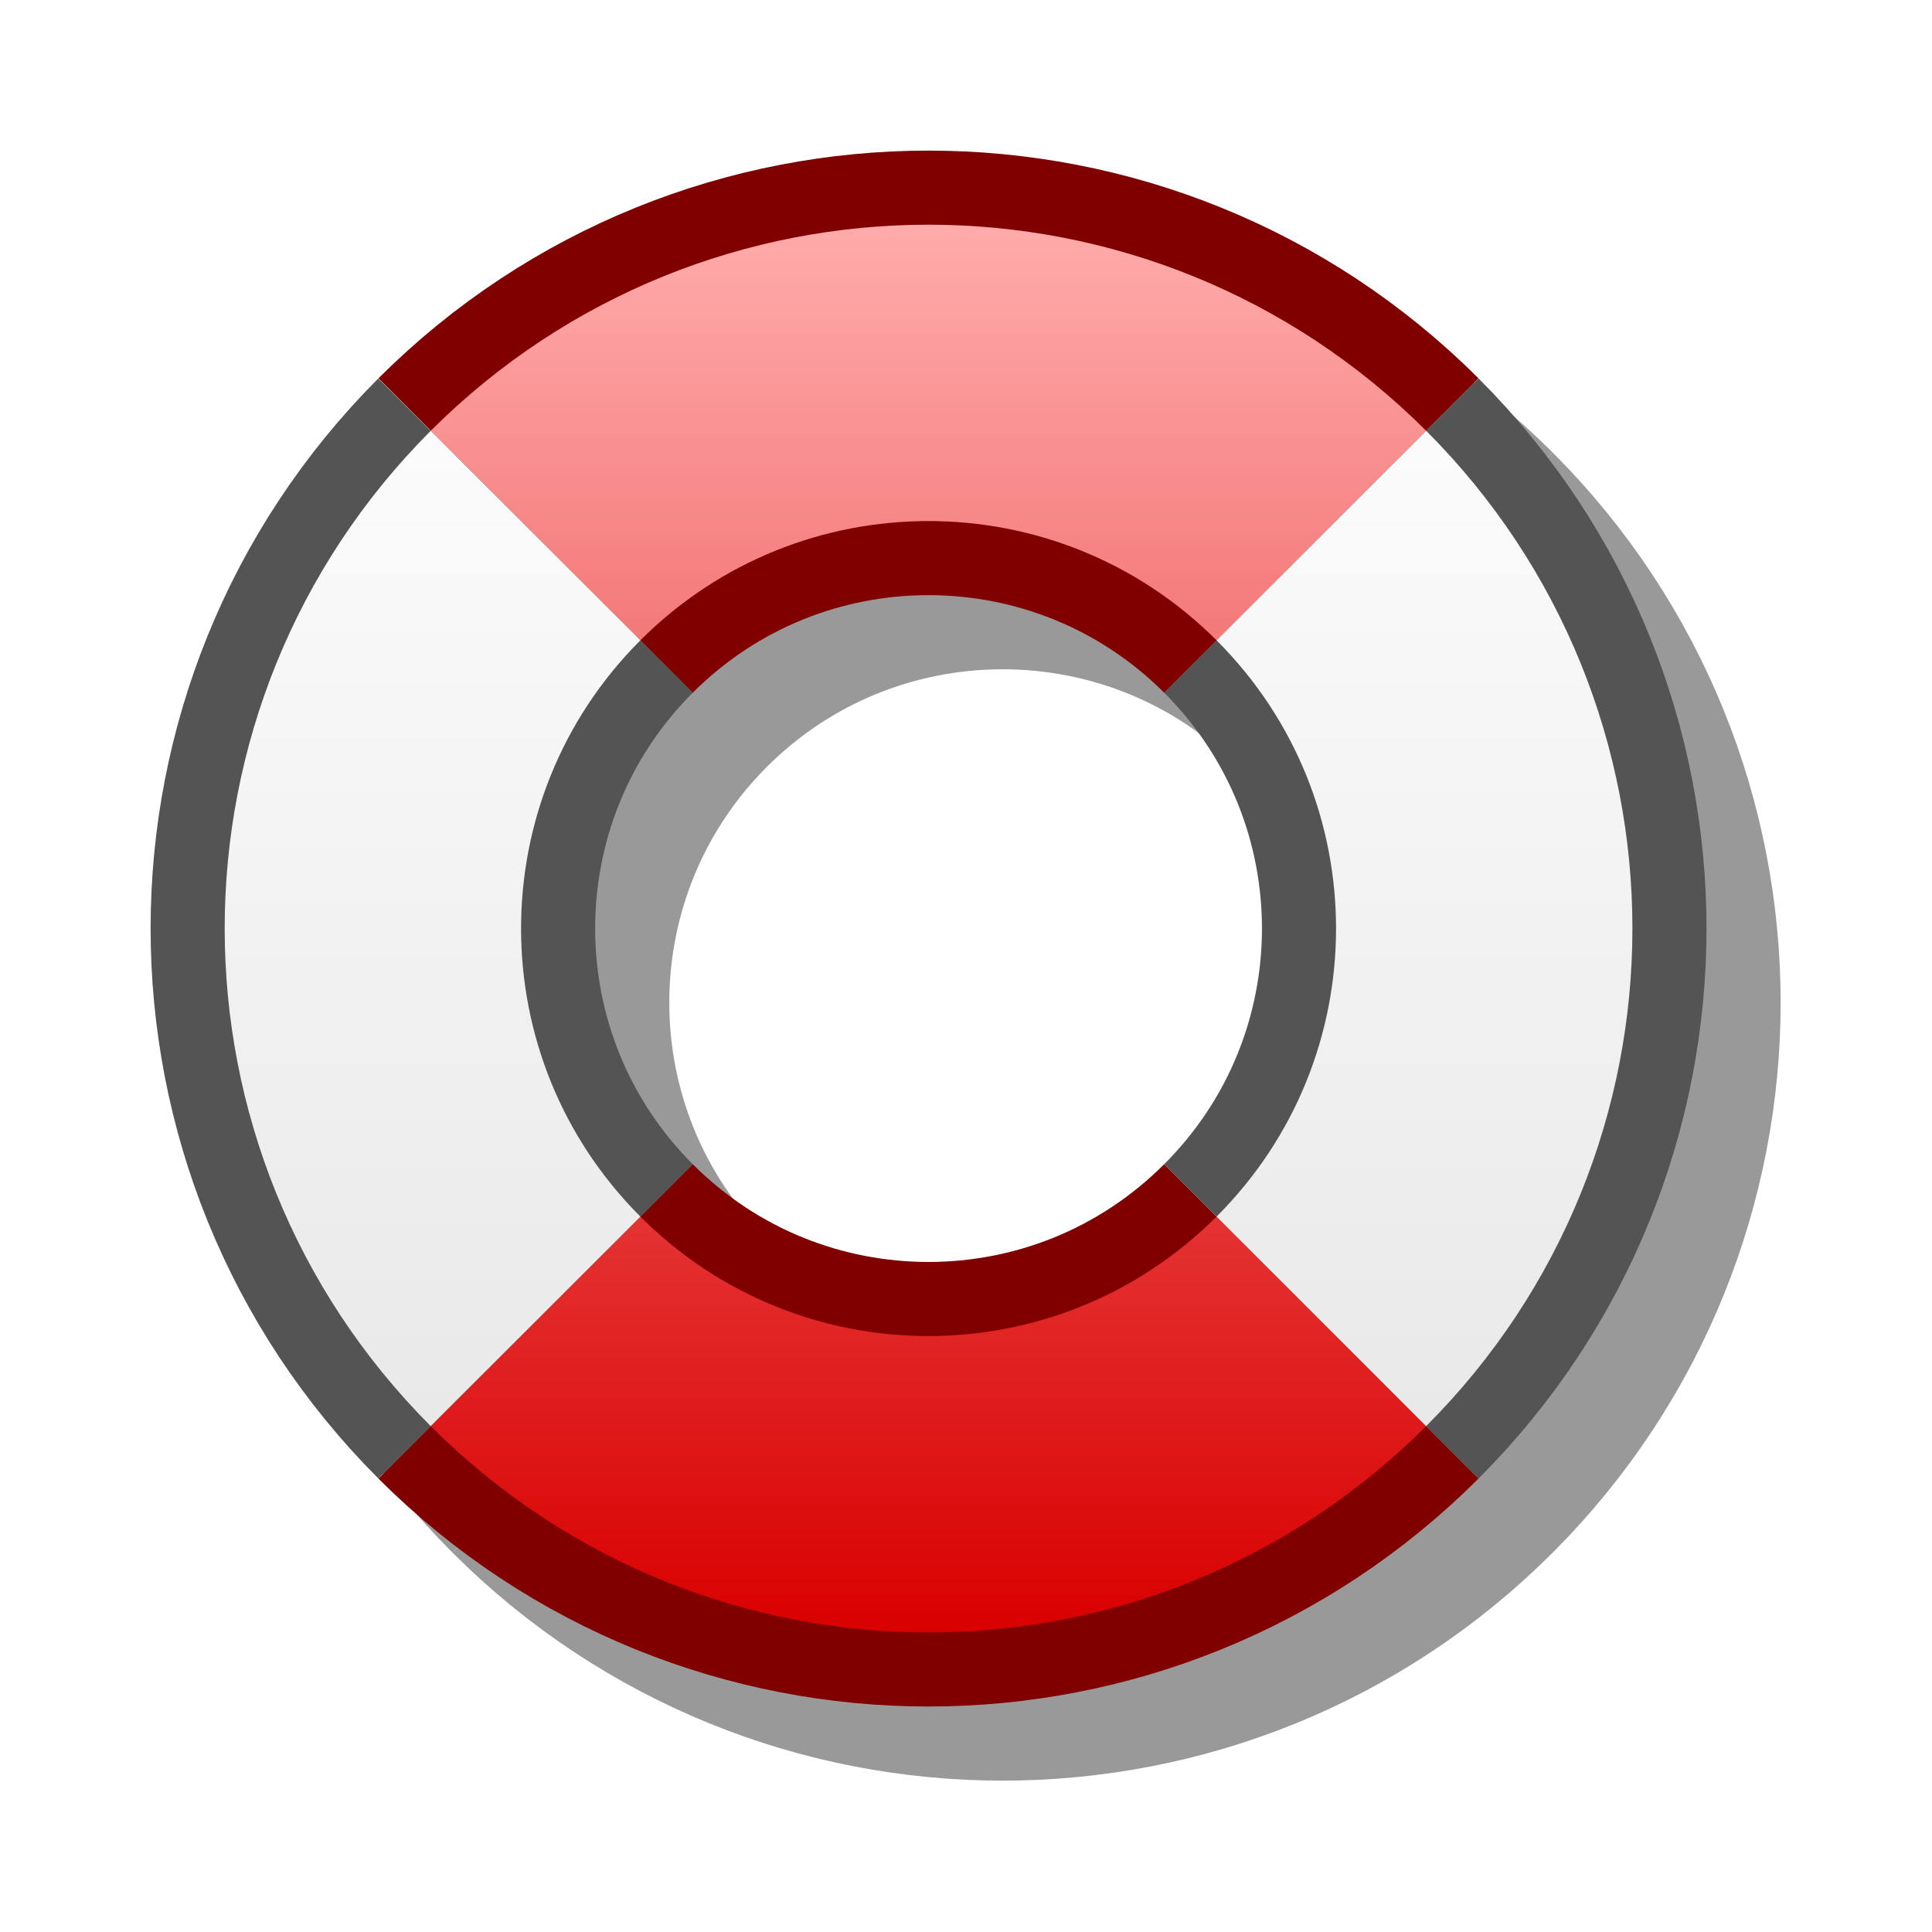
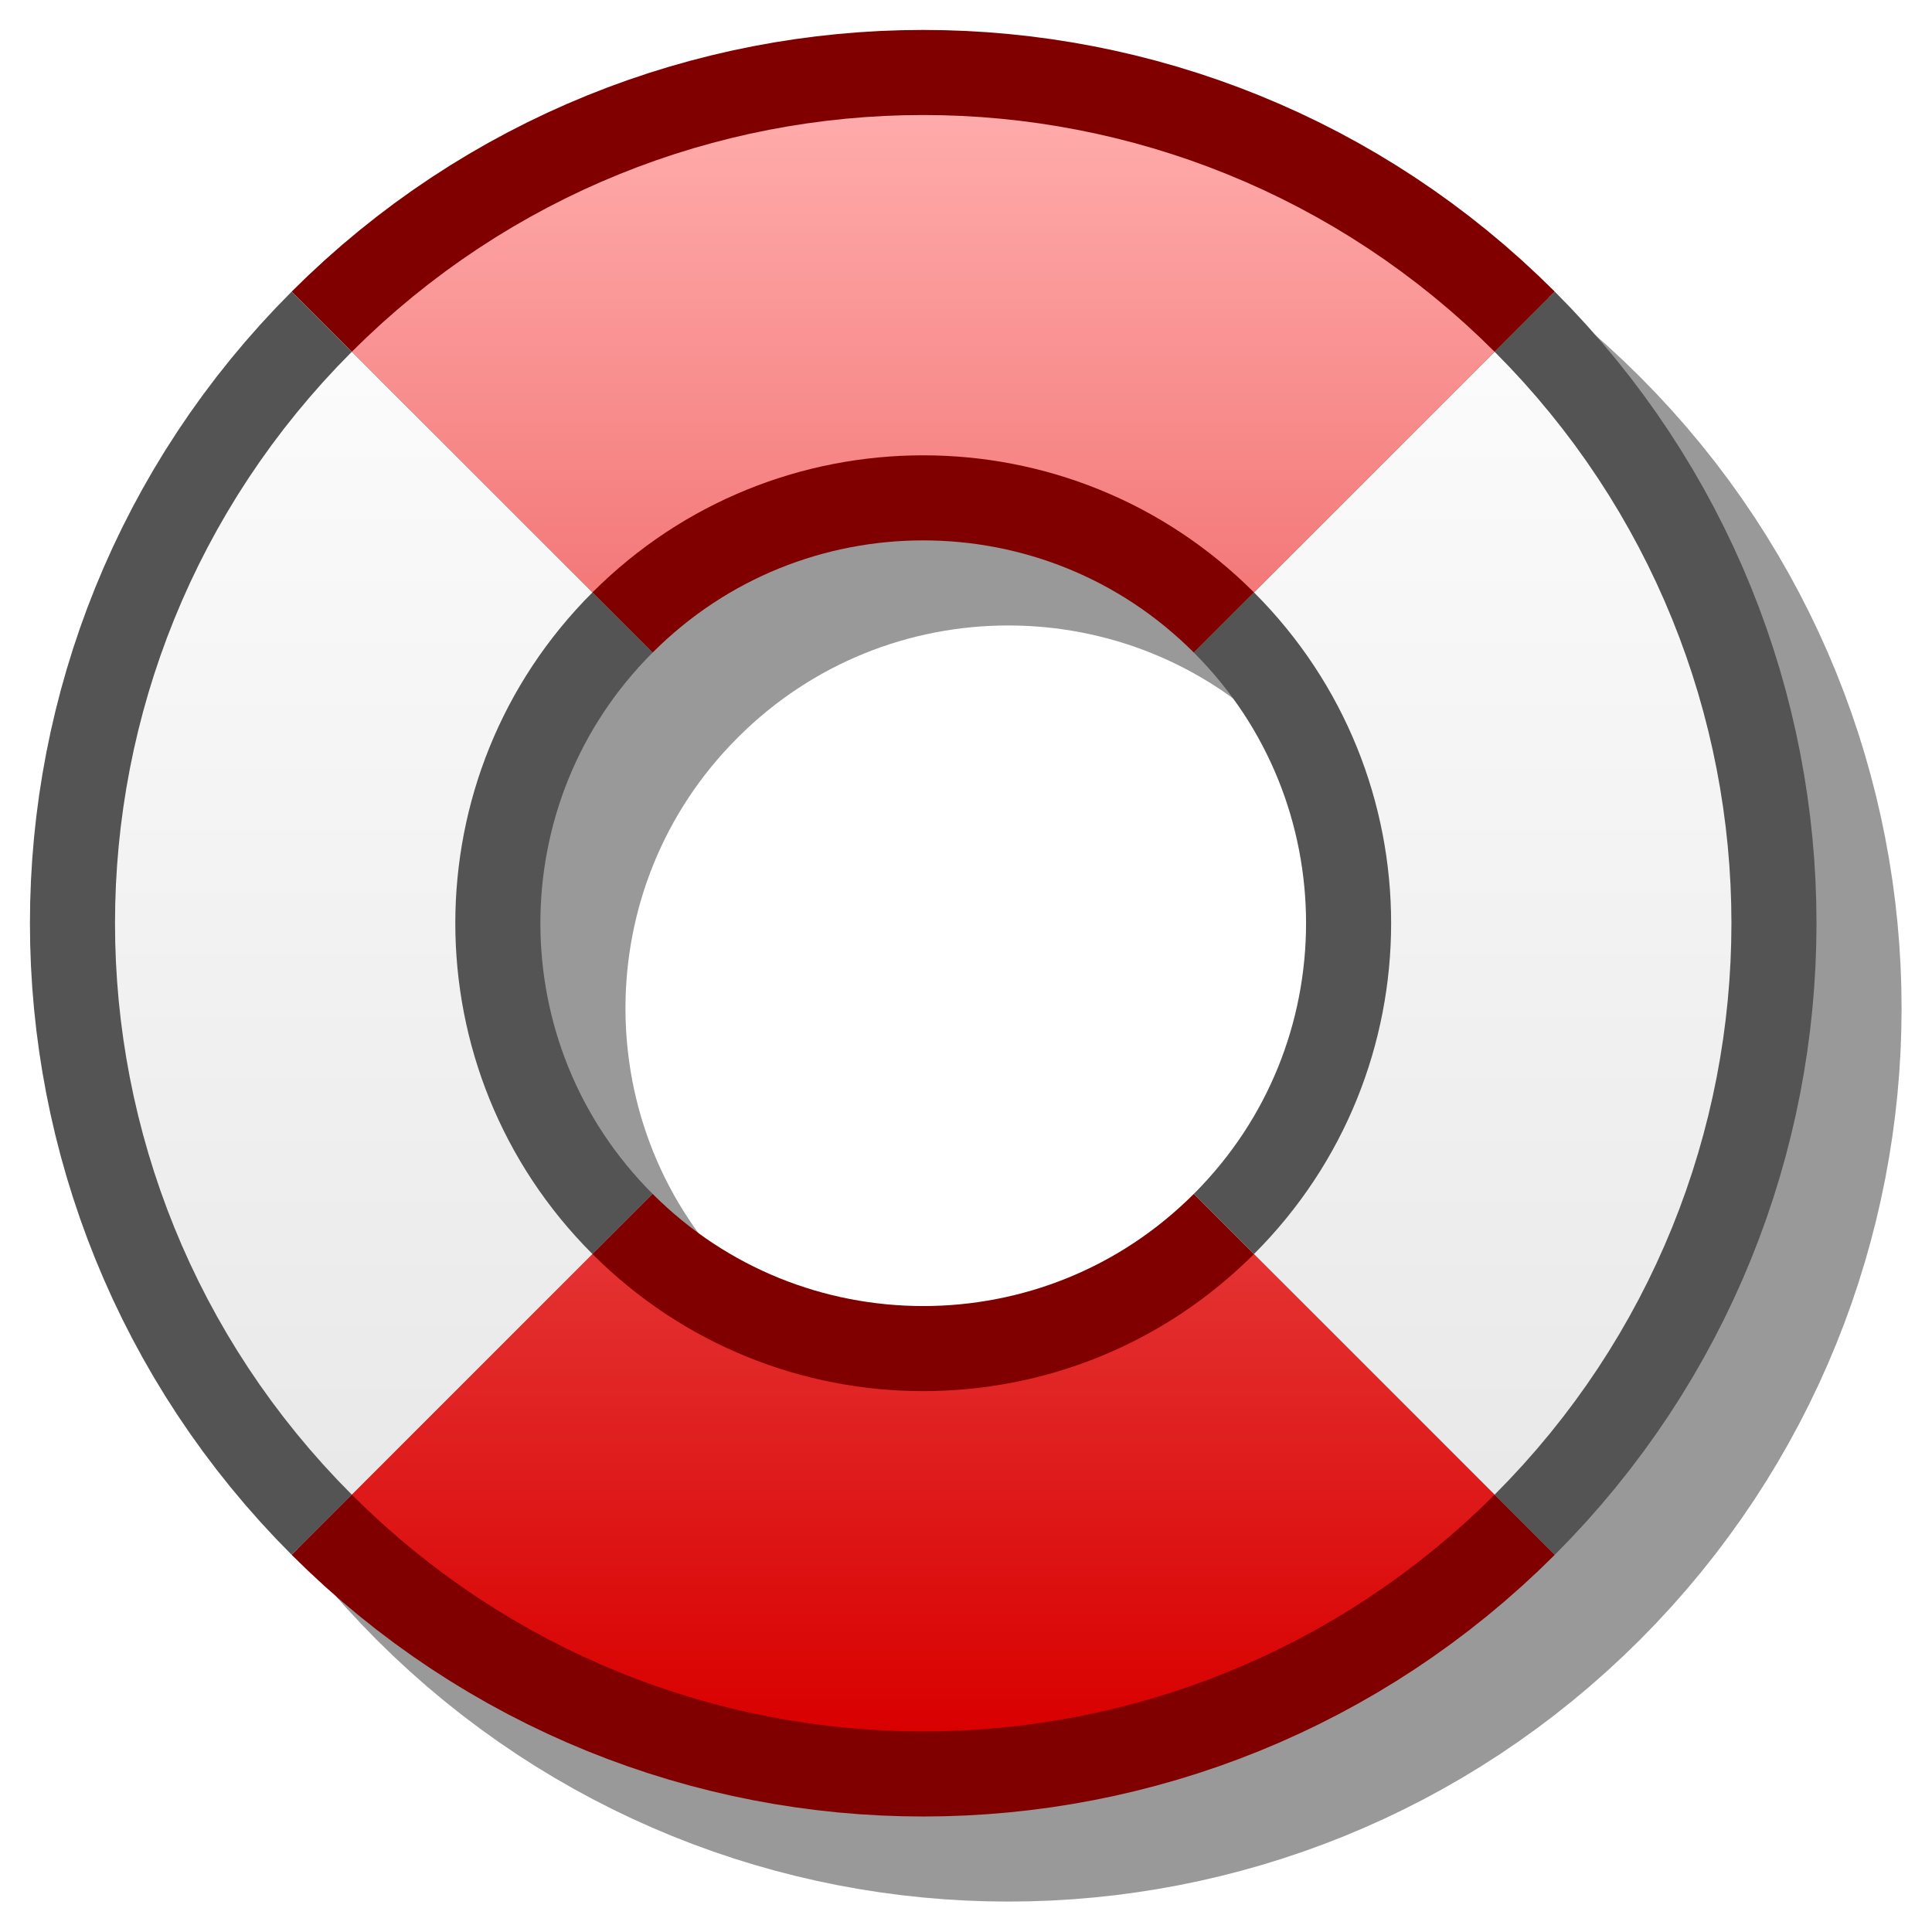
<svg xmlns="http://www.w3.org/2000/svg" version="1.1" width="64" height="64" color-interpolation="linearRGB">
  <g>
-     <path style="fill:none; stroke:#000000; stroke-opacity:0.4; stroke-width:16.909" d="M48.34 18.45C40.08 10.2 26.71 10.2 18.45 18.45            M18.45 48.34C26.71 56.6 40.08 56.6 48.34 48.34            M18.45 18.45C10.2 26.71 10.2 40.08 18.45 48.34            M48.34 48.34C56.6 40.08 56.6 26.71 48.34 18.45" transform="matrix(0.8709,0,0,0.8709,4.1285,4.1285)" />
-     <path style="fill:none; stroke:#800000; stroke-width:16.909" d="M45.52 15.63C37.26 7.38 23.89 7.38 15.63 15.63            M15.63 45.52C23.89 53.78 37.26 53.78 45.52 45.52" transform="matrix(0.8709,0,0,0.8709,4.1285,4.1285)" />
-     <linearGradient id="gradient0" gradientUnits="userSpaceOnUse" x1="181.36" y1="3.8" x2="181.36" y2="57.36">
+     <path style="fill:none; stroke:#000000; stroke-opacity:0.4; stroke-width:12" d="M31.6 10.39C25.74 4.53 16.25 4.53 10.39 10.39            M10.39 31.6C16.25 37.46 25.74 37.46 31.6 31.6            M10.39 10.39C4.53 16.25 4.53 25.74 10.39 31.6            M31.6 31.6C37.46 25.74 37.46 16.25 31.6 10.39" transform="matrix(1.4091,0,0,1.4091,3.8171,3.8171)" />
+     <path style="fill:none; stroke:#800000; stroke-width:12" d="M31.6 10.39C25.74 4.53 16.25 4.53 10.39 10.39            M10.39 31.6C16.25 37.46 25.74 37.46 31.6 31.6" transform="matrix(1.4091,0,0,1.4091,0.9988,0.9988)" />
+     <linearGradient id="gradient0" gradientUnits="userSpaceOnUse" x1="128" y1="1.99" x2="128" y2="40">
      <stop offset="0" stop-color="#ffabab" />
      <stop offset="1" stop-color="#d90000" />
    </linearGradient>
-     <path style="fill:none; stroke:url(#gradient0); stroke-width:11.273" d="M45.52 15.63C37.26 7.38 23.89 7.38 15.63 15.63            M15.63 45.52C23.89 53.78 37.26 53.78 45.52 45.52" transform="matrix(0.8709,0,0,0.8709,4.1285,4.1285)" />
-     <path style="fill:none; stroke:#545454; stroke-width:16.909" d="M45.52 45.52C53.78 37.26 53.78 23.89 45.52 15.63            M15.63 15.63C7.38 23.89 7.38 37.26 15.63 45.52" transform="matrix(0.8709,0,0,0.8709,4.1285,4.1285)" />
-     <linearGradient id="gradient1" gradientUnits="userSpaceOnUse" x1="181.36" y1="3.8" x2="181.36" y2="57.36">
+     <path style="fill:none; stroke:url(#gradient0); stroke-width:8" d="M31.6 10.39C25.74 4.53 16.25 4.53 10.39 10.39            M10.39 31.6C16.25 37.46 25.74 37.46 31.6 31.6" transform="matrix(1.4091,0,0,1.4091,0.9988,0.9988)" />
+     <path style="fill:none; stroke:#545454; stroke-width:12" d="M31.6 31.6C37.46 25.74 37.46 16.25 31.6 10.39            M10.39 10.39C4.53 16.25 4.53 25.74 10.39 31.6" transform="matrix(1.4091,0,0,1.4091,0.9988,0.9988)" />
+     <linearGradient id="gradient1" gradientUnits="userSpaceOnUse" x1="128" y1="1.99" x2="128" y2="40">
      <stop offset="0" stop-color="#ffffff" />
      <stop offset="1" stop-color="#e5e5e5" />
    </linearGradient>
-     <path style="fill:none; stroke:url(#gradient1); stroke-width:11.273" d="M45.52 45.52C53.78 37.26 53.78 23.89 45.52 15.63            M15.63 15.63C7.38 23.89 7.38 37.26 15.63 45.52" transform="matrix(0.8709,0,0,0.8709,4.1285,4.1285)" />
+     <path style="fill:none; stroke:url(#gradient1); stroke-width:8" d="M31.6 31.6C37.46 25.74 37.46 16.25 31.6 10.39            M10.39 10.39C4.53 16.25 4.53 25.74 10.39 31.6" transform="matrix(1.4091,0,0,1.4091,0.9988,0.9988)" />
  </g>
</svg>
